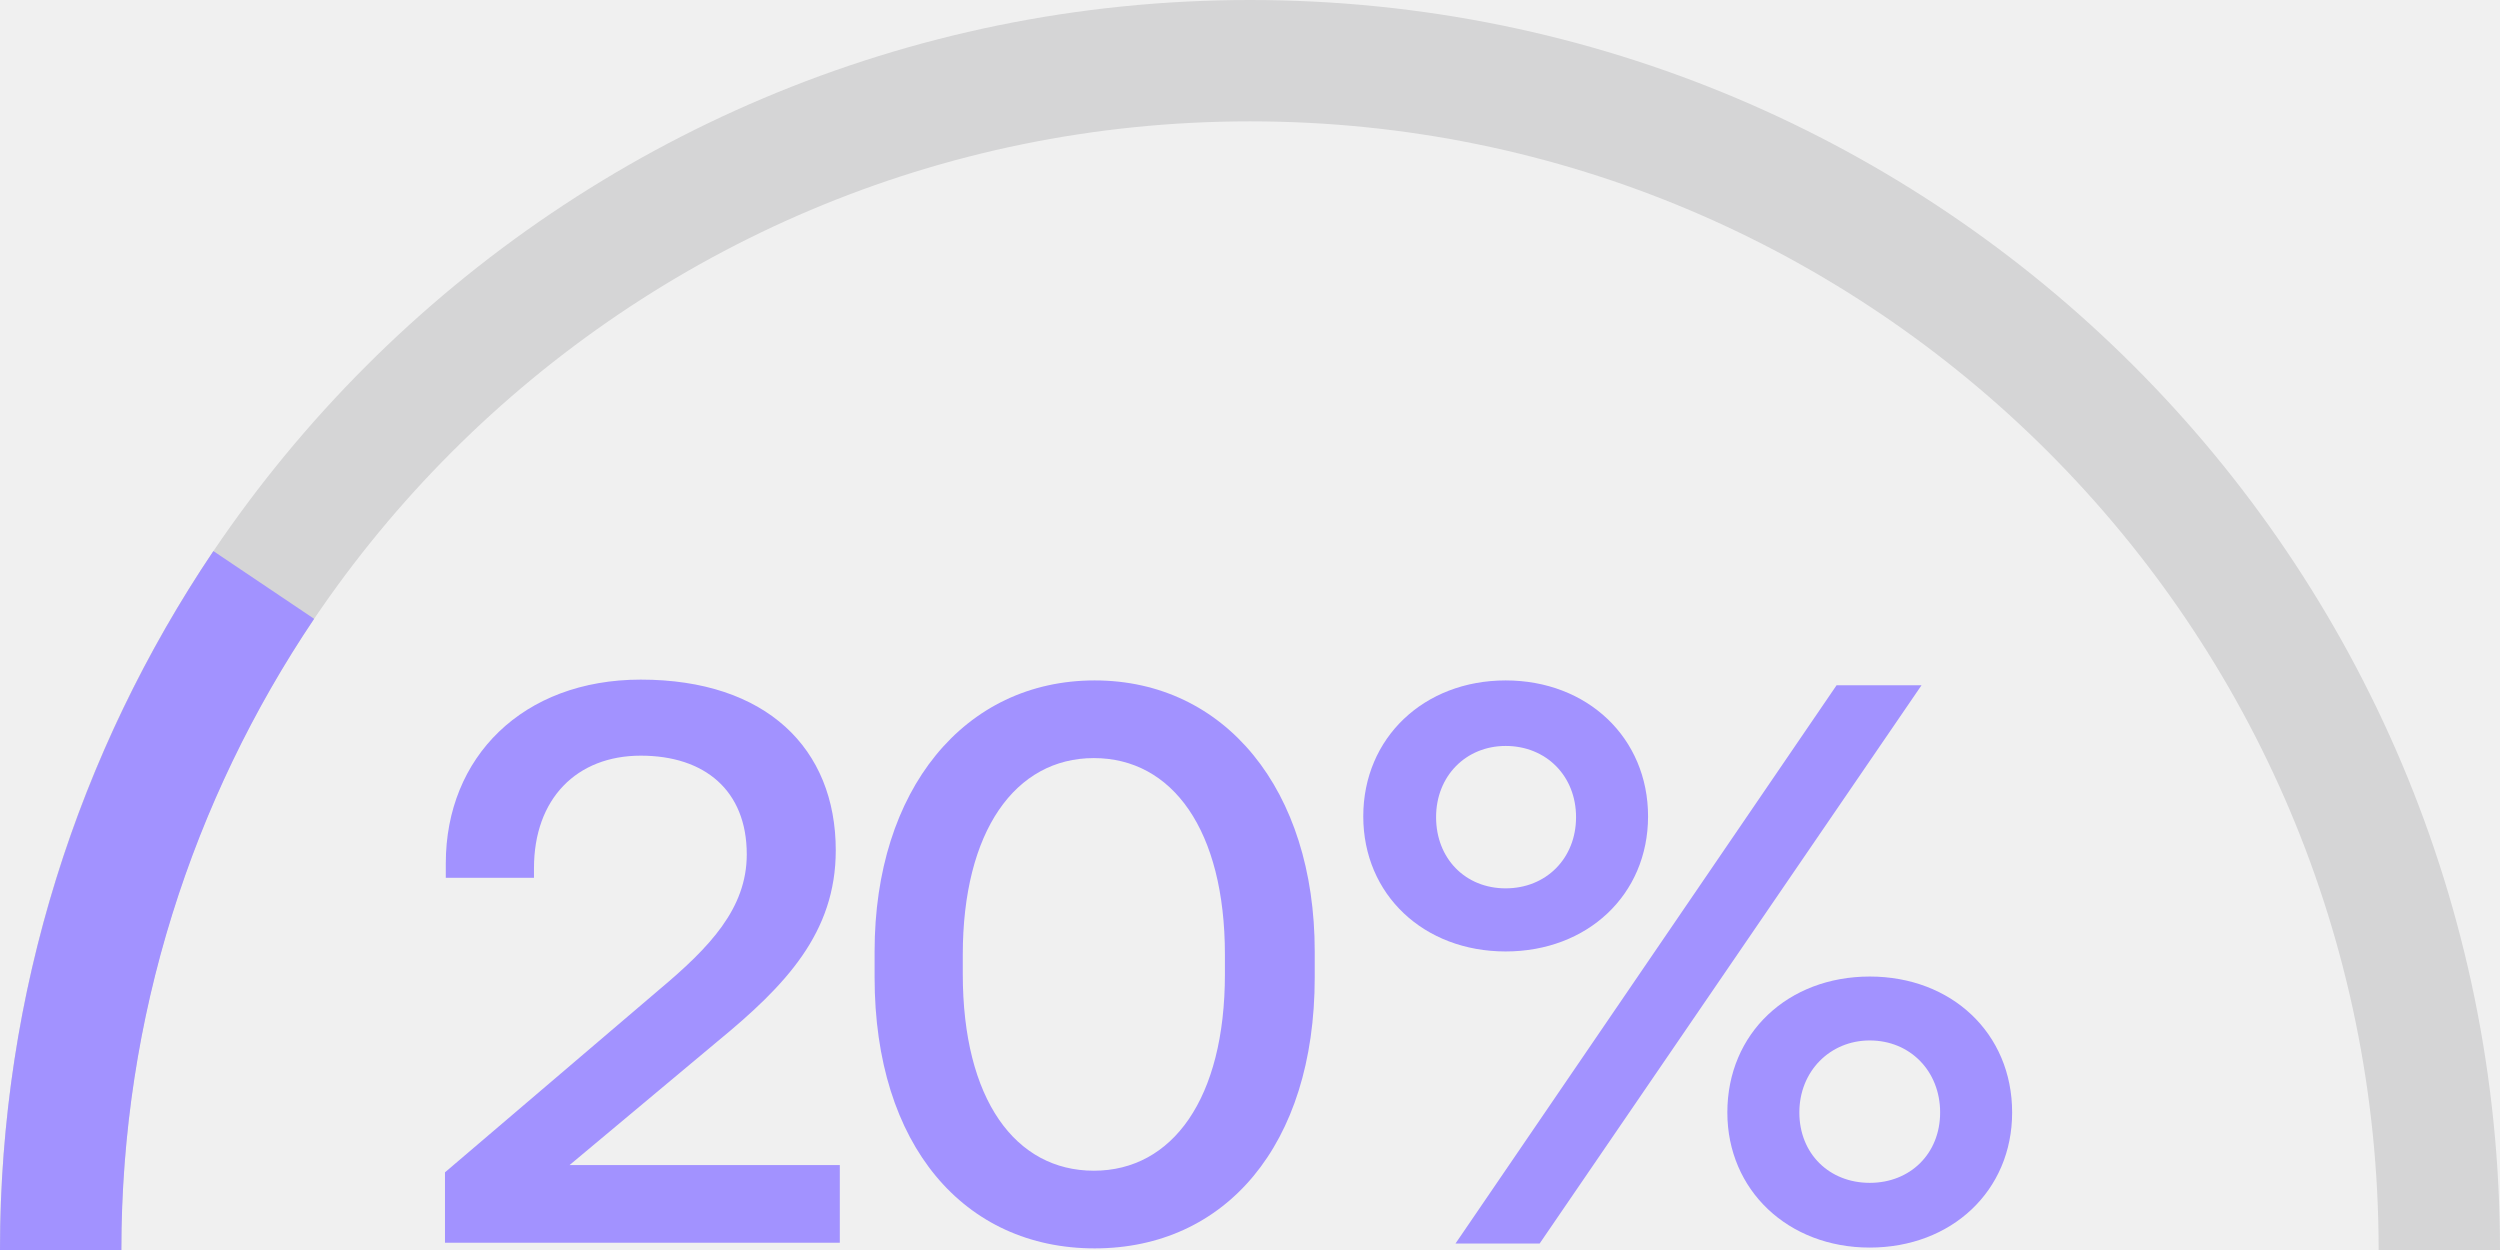
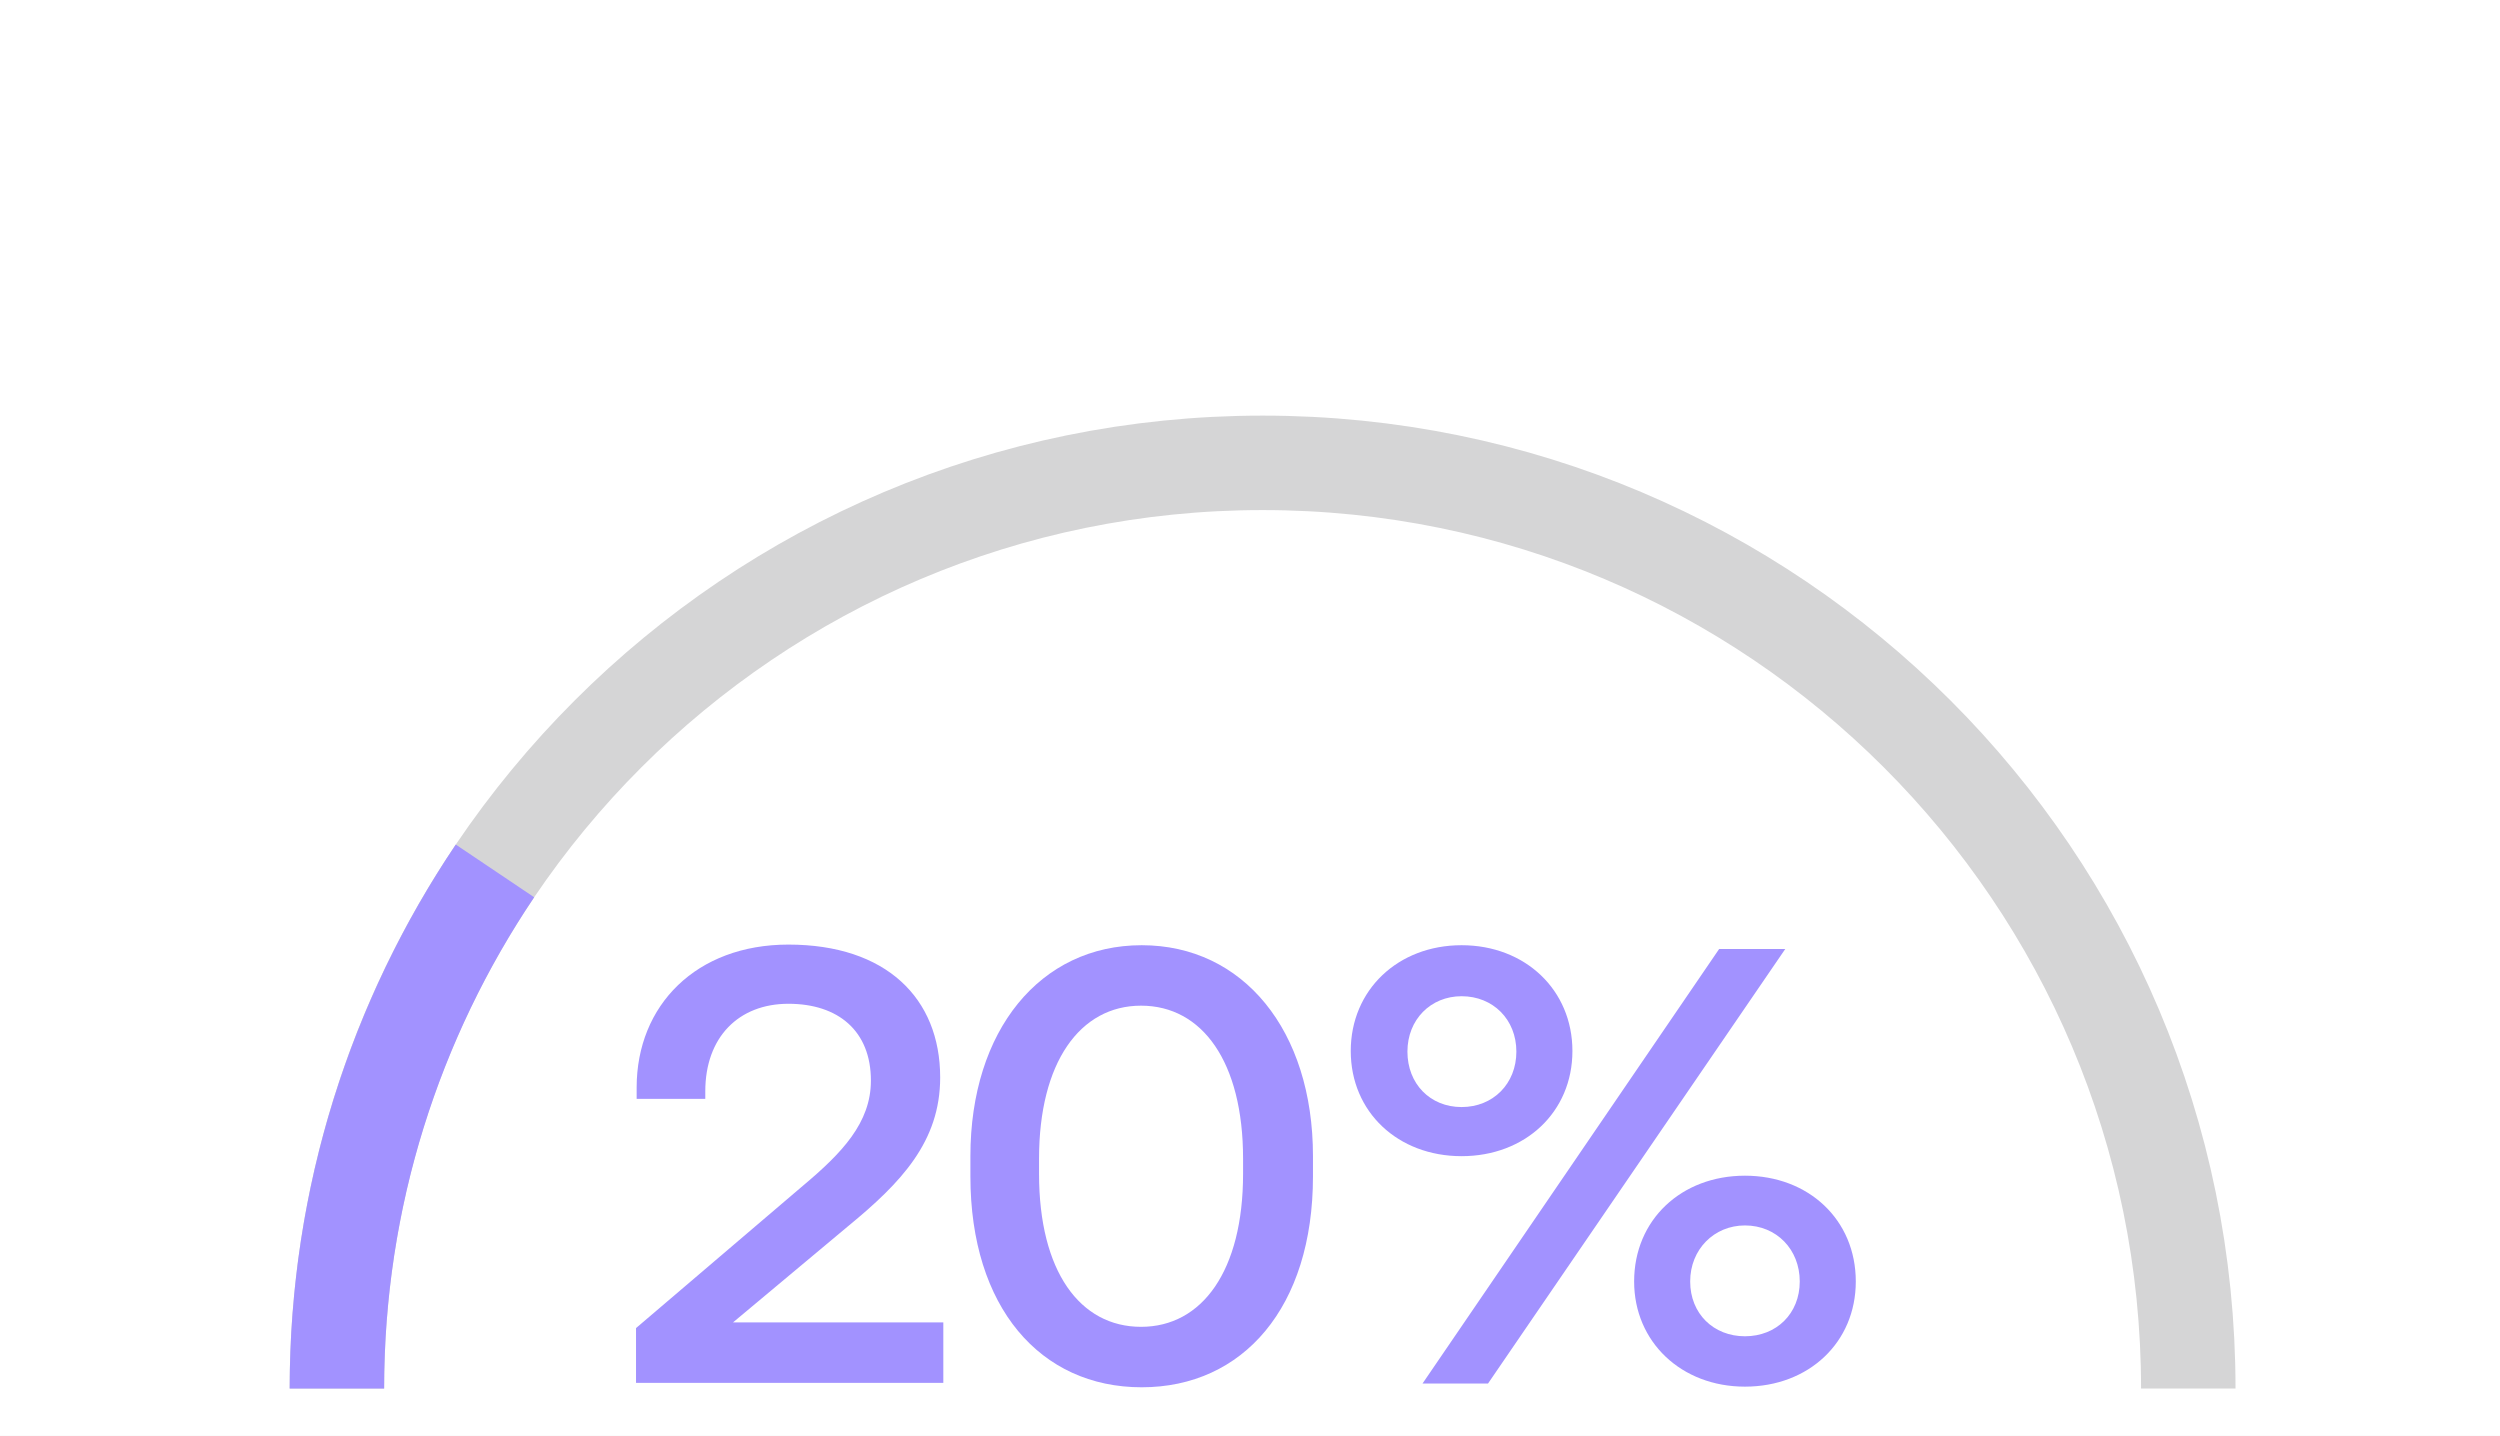
- <svg xmlns="http://www.w3.org/2000/svg" version="1.1" id="Layer_1" x="0px" y="0px" viewBox="0 0 309 154.5" style="enable-background:new 0 0 309 154.5;" xml:space="preserve">
+ <svg xmlns="http://www.w3.org/2000/svg" version="1.1" id="Layer_1" x="0px" y="0px" viewBox="0 0 397 228" style="enable-background:new 0 0 397 228;" xml:space="preserve">
  <style type="text/css">
- 	.st0{fill:none;stroke:#D5D5D6;stroke-width:15;stroke-miterlimit:10;}
- 	.st1{fill:none;stroke:#A292FF;stroke-width:15;stroke-miterlimit:10;}
- 	.st2{fill:#A292FF;}
+ 	.st0{fill:#FFFFFF;}
+ 	.st1{fill:none;stroke:#D5D5D6;stroke-width:15;stroke-miterlimit:10;}
+ 	.st2{fill:none;stroke:#A292FF;stroke-width:15;stroke-miterlimit:10;}
+ 	.st3{fill:#A292FF;}
</style>
-   <path class="st0" d="M7.5,154.5c0-81.2,65.8-147,147-147s147,65.8,147,147" />
-   <path class="st1" d="M7.5,154.5c0-30.4,9.3-58.7,25.1-82.2" />
+   <rect class="st0" width="397" height="228" />
  <g>
+     <path class="st1" d="M53.5,220.5c0-81.2,65.8-147,147-147s147,65.8,147,147" />
+     <path class="st2" d="M53.5,220.5c0-30.4,9.3-58.7,25.1-82.2" />
    <g>
-       <path class="st2" d="M55,144.9l26.5-22.6c6.2-5.2,10.8-10,10.8-16.7c0-7.9-5.2-12.2-13.1-12.2c-7.9,0-13.2,5.3-13.2,13.9v1.2H55.1    v-1.8c0-13.1,9.5-22.7,24.1-22.7c15.5,0,24.1,8.5,24.1,21.1c0,10.2-6.2,16.7-14.6,23.6l-18.3,15.3h33.4v9.6H55V144.9z" />
-       <path class="st2" d="M108.1,117.6c0-20,11.1-33.5,27.2-33.5s27.2,13.5,27.2,33.5v3.2c0,20.8-11.1,33.5-27.2,33.5    s-27.2-12.7-27.2-33.5V117.6z M151.4,118c0-15.4-6.5-24.3-16.2-24.3c-9.7,0-16.2,9-16.2,24.3v2.4c0,15.5,6.5,24.3,16.2,24.3    c9.7,0,16.2-8.9,16.2-24.3V118z" />
-       <path class="st2" d="M186.1,84.1c10.1,0,17.6,7.1,17.6,16.8s-7.5,16.7-17.6,16.7c-10.1,0-17.6-7-17.6-16.7S176,84.1,186.1,84.1z     M186.1,92.2c-4.9,0-8.6,3.7-8.6,8.8s3.6,8.8,8.6,8.8c5,0,8.7-3.7,8.7-8.8S191.1,92.2,186.1,92.2z M179.9,153.7l47.1-69h10.5    l-47.2,69H179.9z M231.1,120.7c10.1,0,17.6,7,17.6,16.8c0,9.7-7.5,16.7-17.6,16.7c-10.1,0-17.6-7.1-17.6-16.7    C213.5,127.7,221,120.7,231.1,120.7z M231.1,128.6c-4.9,0-8.7,3.8-8.7,8.9s3.7,8.7,8.7,8.7s8.7-3.6,8.7-8.7    S236.1,128.6,231.1,128.6z" />
+       <g>
+         <path class="st3" d="M101,210.9l26.5-22.6c6.2-5.2,10.8-10,10.8-16.7c0-7.9-5.2-12.2-13.1-12.2s-13.2,5.3-13.2,13.9v1.2h-10.9     v-1.8c0-13.1,9.5-22.7,24.1-22.7c15.5,0,24.1,8.5,24.1,21.1c0,10.2-6.2,16.7-14.6,23.6L116.4,210h33.4v9.6H101V210.9z" />
+         <path class="st3" d="M154.1,183.6c0-20,11.1-33.5,27.2-33.5s27.2,13.5,27.2,33.5v3.2c0,20.8-11.1,33.5-27.2,33.5     s-27.2-12.7-27.2-33.5C154.1,186.8,154.1,183.6,154.1,183.6z M197.4,184c0-15.4-6.5-24.3-16.2-24.3s-16.2,9-16.2,24.3v2.4     c0,15.5,6.5,24.3,16.2,24.3s16.2-8.9,16.2-24.3V184z" />
+         <path class="st3" d="M232.1,150.1c10.1,0,17.6,7.1,17.6,16.8s-7.5,16.7-17.6,16.7s-17.6-7-17.6-16.7S222,150.1,232.1,150.1z      M232.1,158.2c-4.9,0-8.6,3.7-8.6,8.8s3.6,8.8,8.6,8.8s8.7-3.7,8.7-8.8S237.1,158.2,232.1,158.2z M225.9,219.7l47.1-69h10.5     l-47.2,69H225.9z M277.1,186.7c10.1,0,17.6,7,17.6,16.8c0,9.7-7.5,16.7-17.6,16.7s-17.6-7.1-17.6-16.7     C259.5,193.7,267,186.7,277.1,186.7z M277.1,194.6c-4.9,0-8.7,3.8-8.7,8.9s3.7,8.7,8.7,8.7s8.7-3.6,8.7-8.7     S282.1,194.6,277.1,194.6z" />
+       </g>
    </g>
  </g>
</svg>
